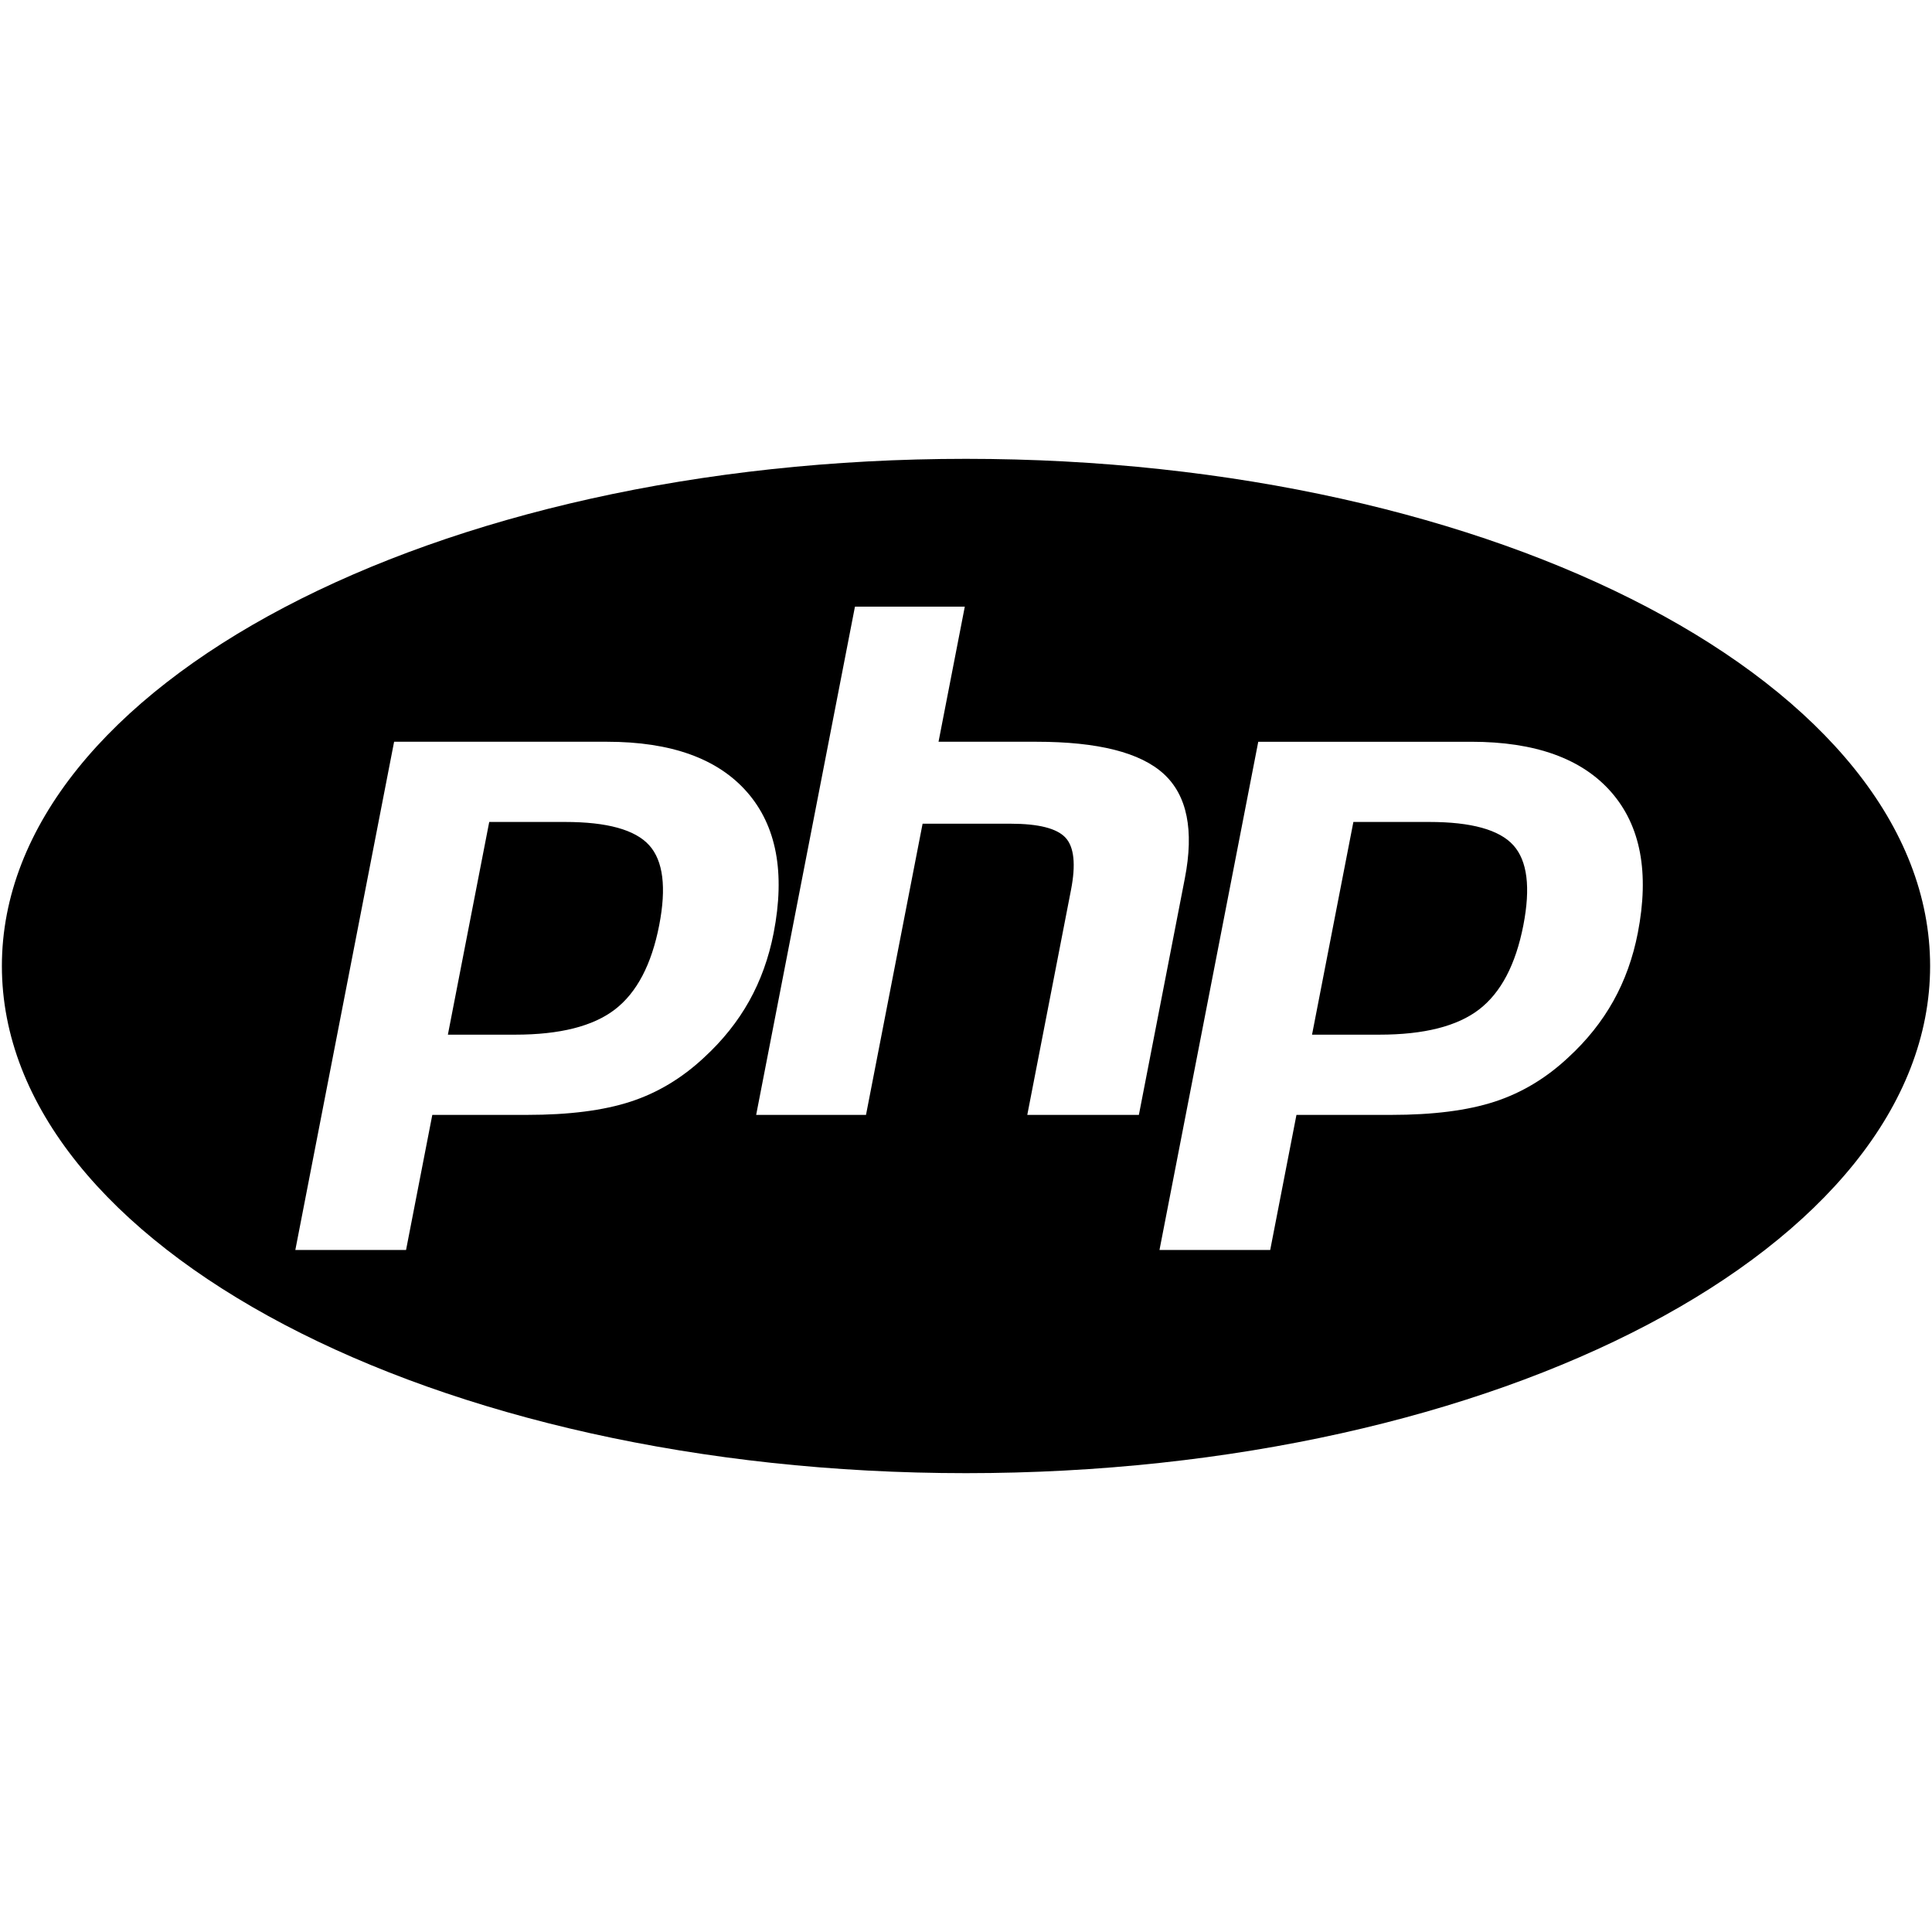
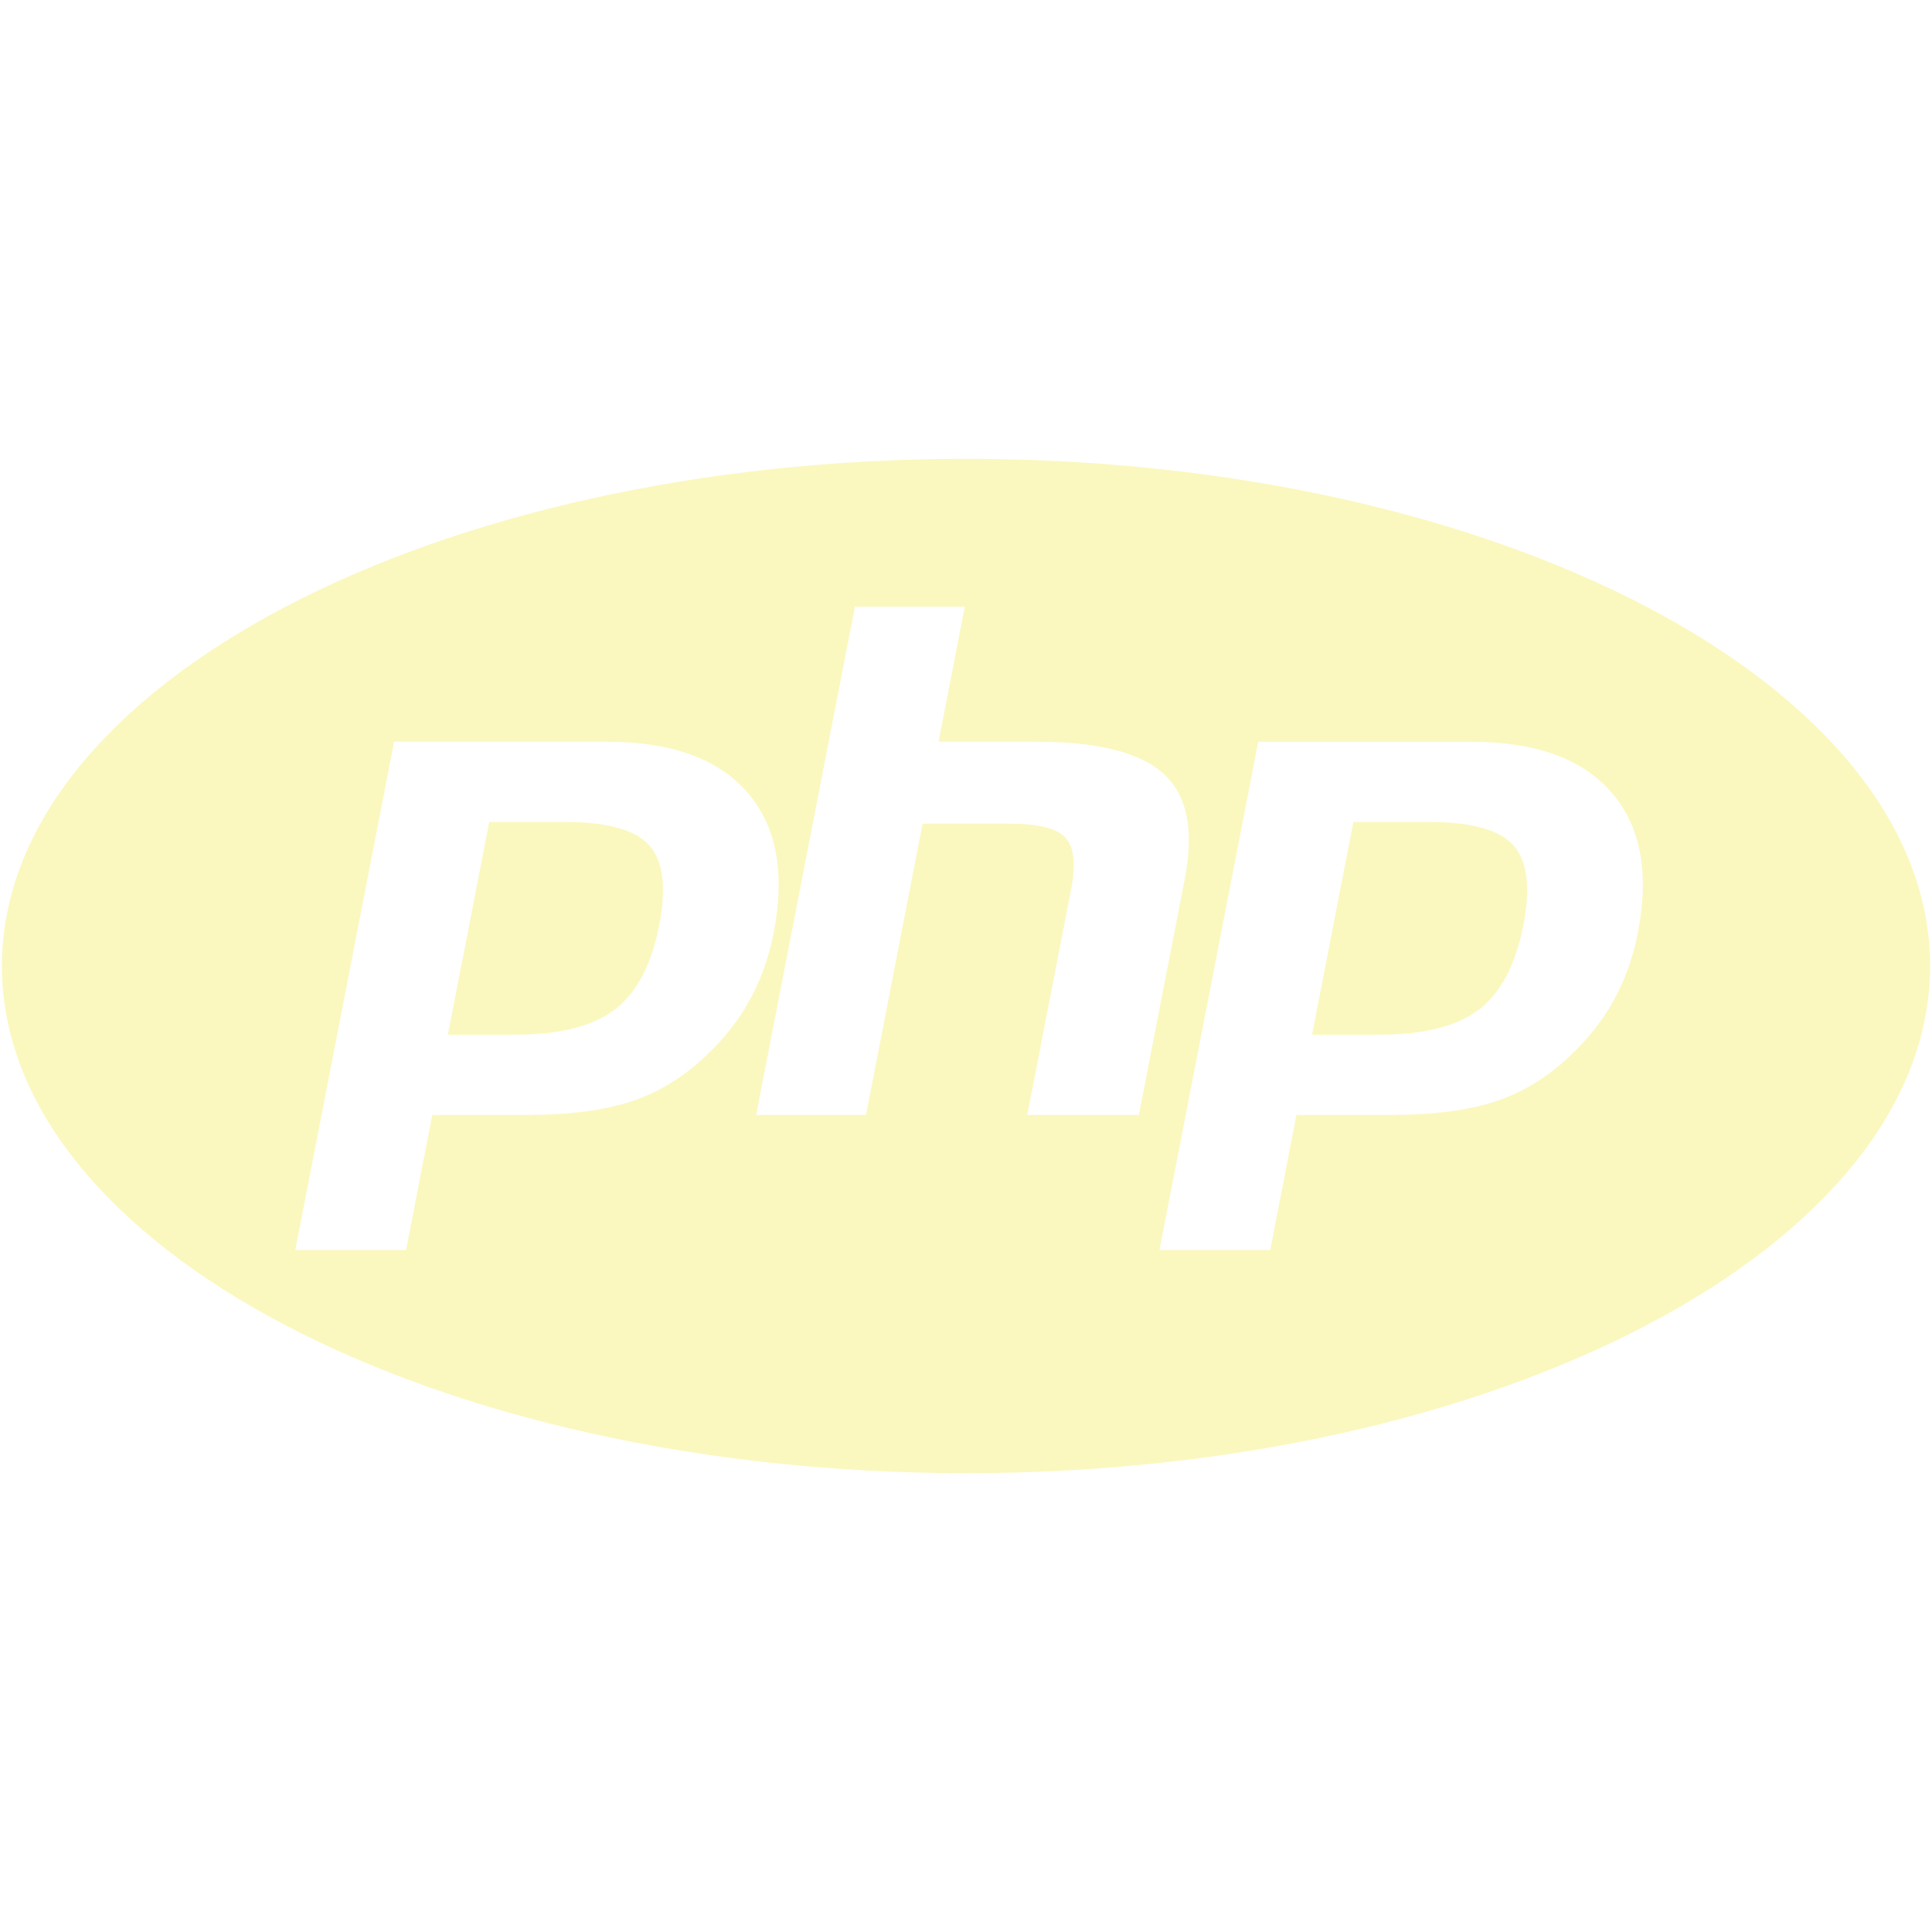
- <svg xmlns="http://www.w3.org/2000/svg" fill="#000000" version="1.1" width="800px" height="800px" viewBox="0 0 512 512" enable-background="new 0 0 512 512" xml:space="preserve">
+ <svg xmlns="http://www.w3.org/2000/svg" fill="#FAF8BF" version="1.1" width="800px" height="800px" viewBox="0 0 512 512" enable-background="new 0 0 512 512" xml:space="preserve">
  <g id="5151e0c8492e5103c096af88a51e2ea6">
    <path display="inline" d="M401.054,224c3.714,4.115,4.595,11.181,2.653,21.19c-2.029,10.425-5.935,17.862-11.723,22.32   c-5.793,4.458-14.602,6.687-26.432,6.687h-17.849l10.957-56.37h20.103C389.913,217.827,397.34,219.886,401.054,224z    M149.754,217.827h-20.103l-10.958,56.37h17.848c11.827,0,20.639-2.229,26.432-6.687c5.789-4.458,9.694-11.896,11.723-22.32   c1.942-10.01,1.06-17.075-2.653-21.19C168.33,219.886,160.903,217.827,149.754,217.827z M511.5,256   c0,74.229-114.393,134.403-255.5,134.403S0.5,330.229,0.5,256c0-74.228,114.393-134.403,255.5-134.403S511.5,181.772,511.5,256z    M198.542,265.286c3.04-5.448,5.203-11.461,6.483-18.037c3.102-15.967,0.761-28.403-7.024-37.313   c-7.781-8.91-20.165-13.363-37.136-13.363h-56.423L78.265,331.261h29.342l6.958-35.805h25.134c11.087,0,20.21-1.164,27.372-3.497   c7.161-2.329,13.669-6.233,19.528-11.719C191.514,275.72,195.493,270.738,198.542,265.286z M301.814,295.456l12.181-62.682   c2.479-12.747,0.619-21.971-5.572-27.664c-6.196-5.688-17.449-8.537-33.768-8.537h-25.933l6.961-35.81h-29.11l-26.182,134.692   h29.11l14.996-77.165h23.267c7.448,0,12.317,1.232,14.604,3.698c2.287,2.467,2.773,7.091,1.455,13.869l-11.581,59.598H301.814z    M427.011,209.937c-7.78-8.91-20.164-13.363-37.135-13.363h-56.424l-26.178,134.688h29.343l6.957-35.805h25.135   c11.086,0,20.21-1.164,27.371-3.497c7.161-2.329,13.669-6.233,19.528-11.719c4.92-4.521,8.896-9.502,11.943-14.954   c3.044-5.448,5.202-11.461,6.483-18.037C437.137,231.282,434.796,218.846,427.011,209.937z">

</path>
  </g>
</svg>
